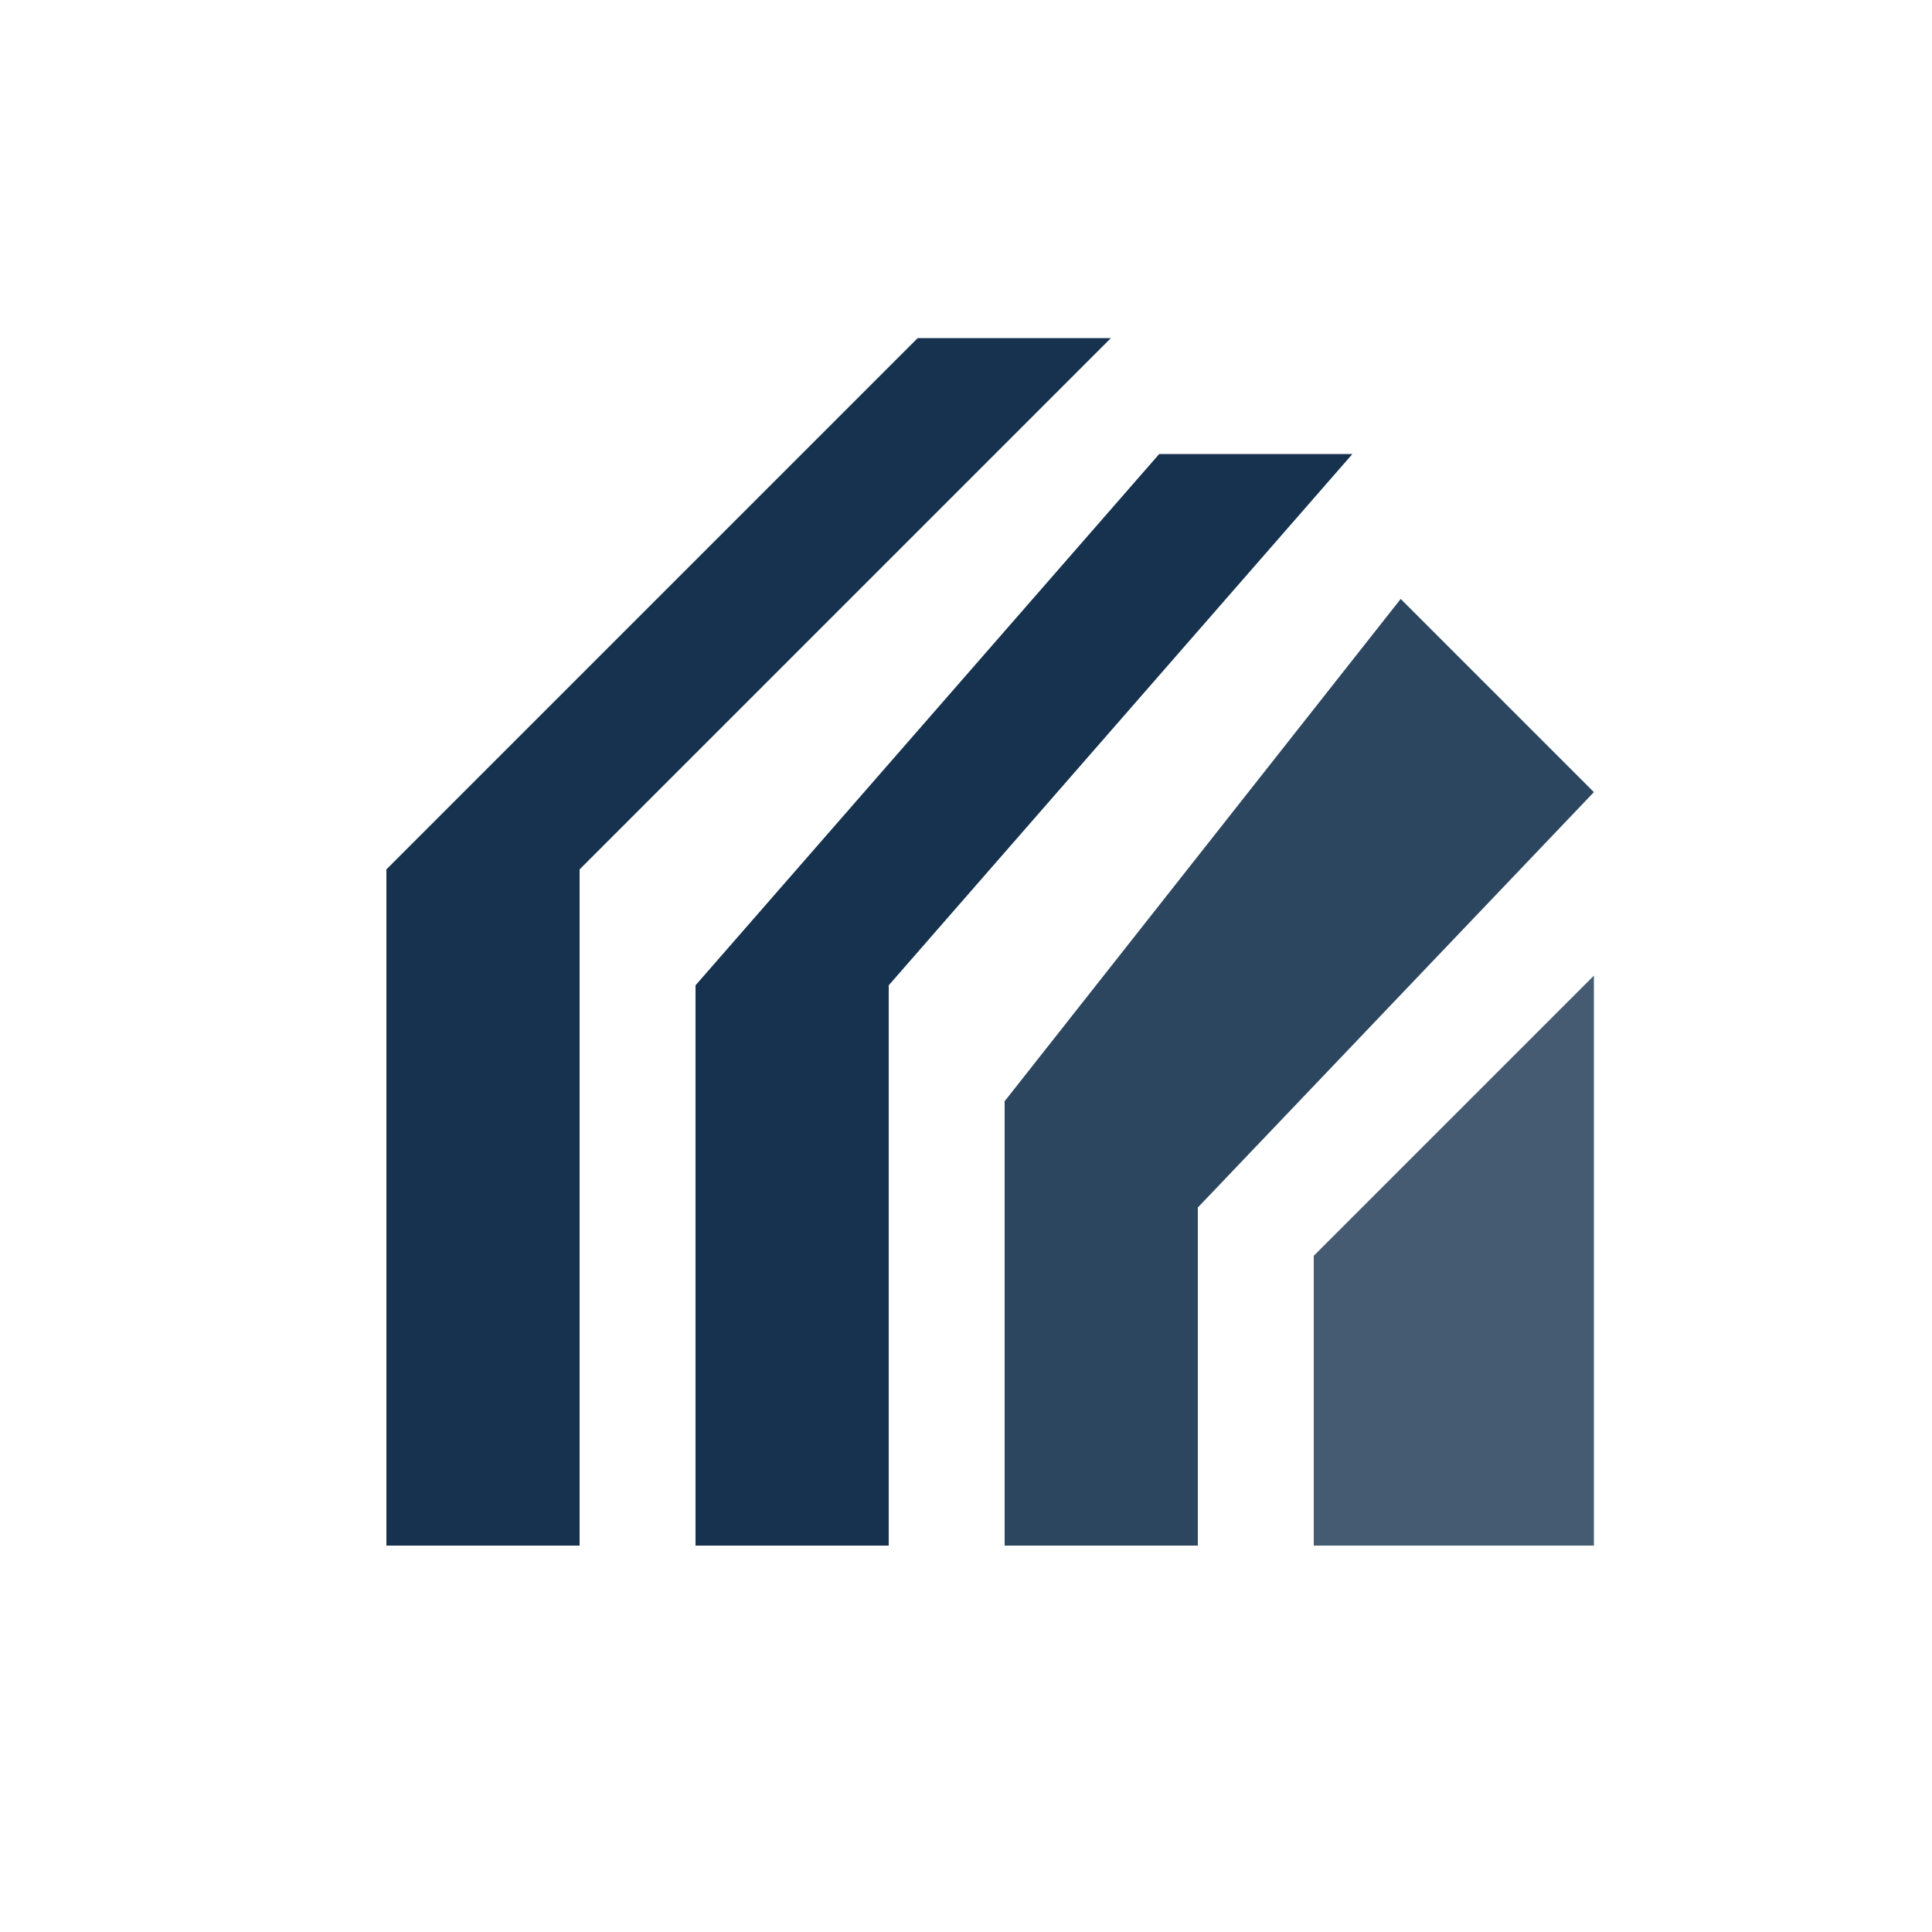
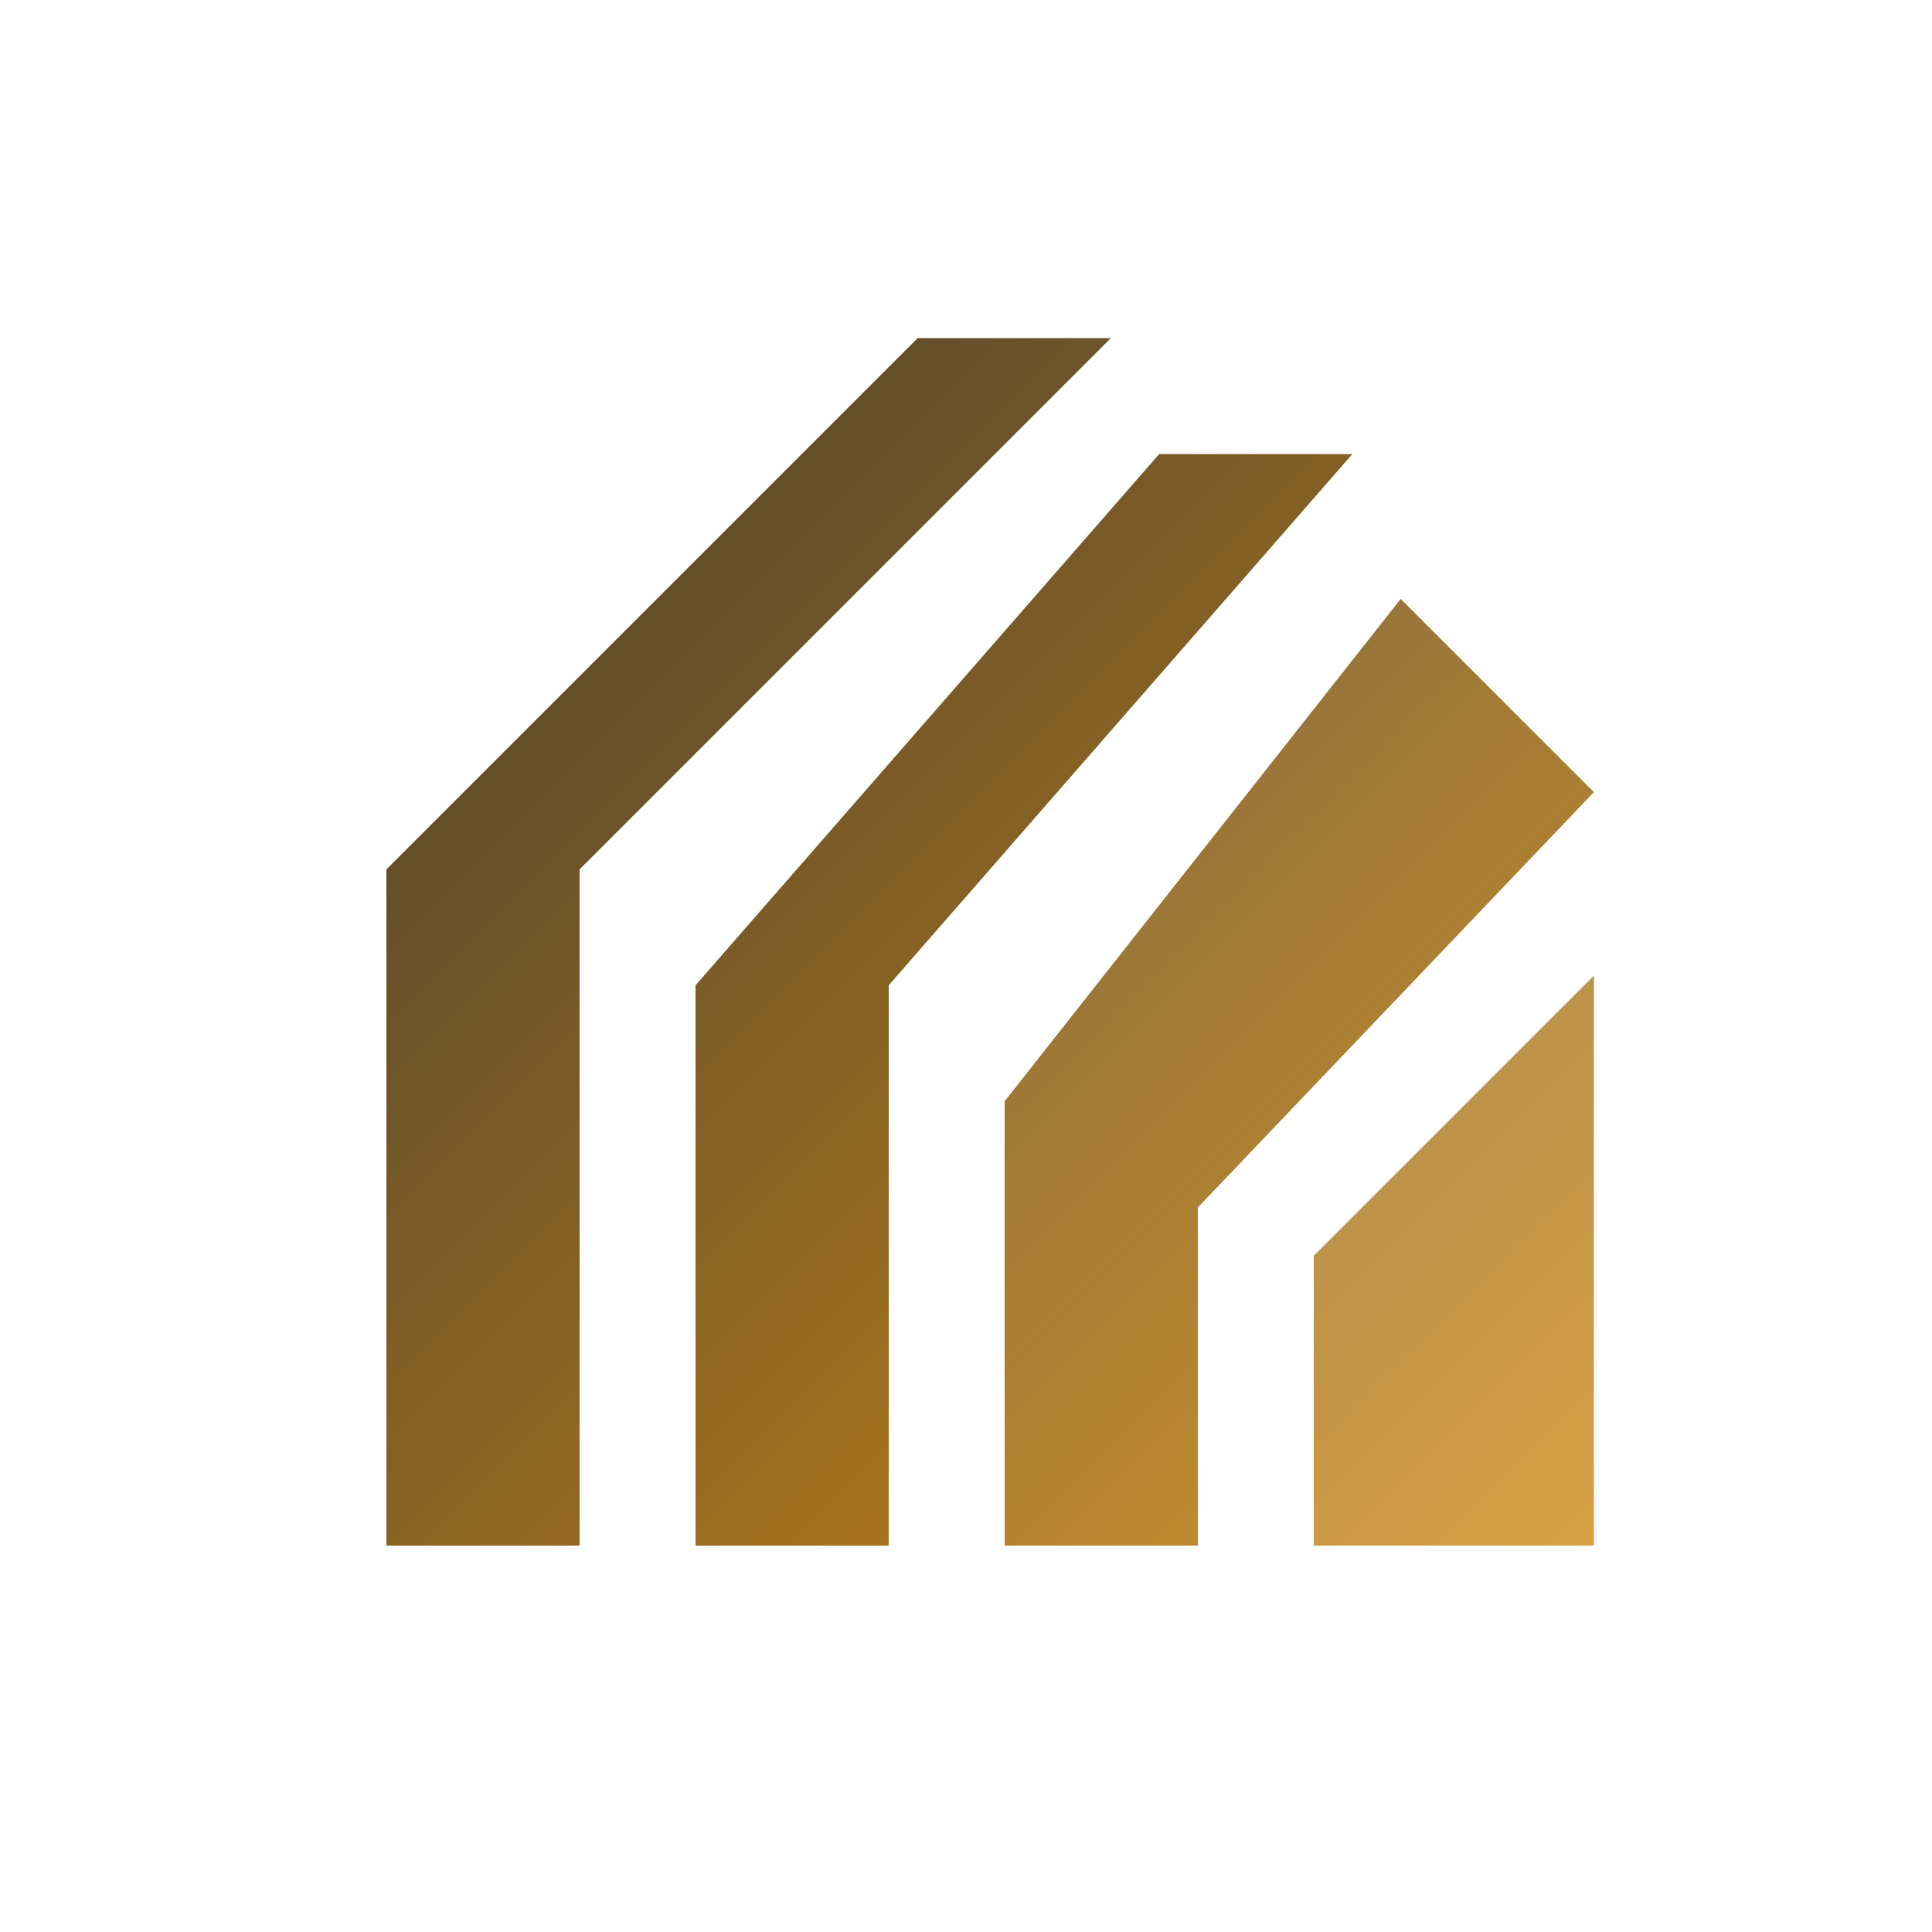
- <svg xmlns="http://www.w3.org/2000/svg" viewBox="0 0 200 200" fill="#16324f">
-   <path d="M 40 160 V 90 L 95 35 H 115 L 60 90 V 160 Z" />
-   <path d="M 72 160 V 102 L 120 47 H 140 L 92 102 V 160 Z" />
-   <path d="M 104 160 V 114 L 145 62 L 165 82 L 124 125 V 160 Z" opacity="0.9" />
-   <path d="M 136 160 V 130 L 165 101 V 160 Z" opacity="0.8" />
+ <svg xmlns="http://www.w3.org/2000/svg" viewBox="0 0 200 200">
+   <defs>
+     <linearGradient id="woneaGrad" x1="0" y1="0" x2="200" y2="200" gradientUnits="userSpaceOnUse">
+       <stop offset="0%" stop-color="#1E293B" />
+       <stop offset="100%" stop-color="#F59E0B" />
+     </linearGradient>
+   </defs>
+   <path fill="url(#woneaGrad)" d="M 40 160 V 90 L 95 35 H 115 L 60 90 V 160 Z" />
+   <path fill="url(#woneaGrad)" d="M 72 160 V 102 L 120 47 H 140 L 92 102 V 160 Z" />
+   <path fill="url(#woneaGrad)" d="M 104 160 V 114 L 145 62 L 165 82 L 124 125 V 160 Z" opacity="0.9" />
+   <path fill="url(#woneaGrad)" d="M 136 160 V 130 L 165 101 V 160 Z" opacity="0.8" />
</svg>
